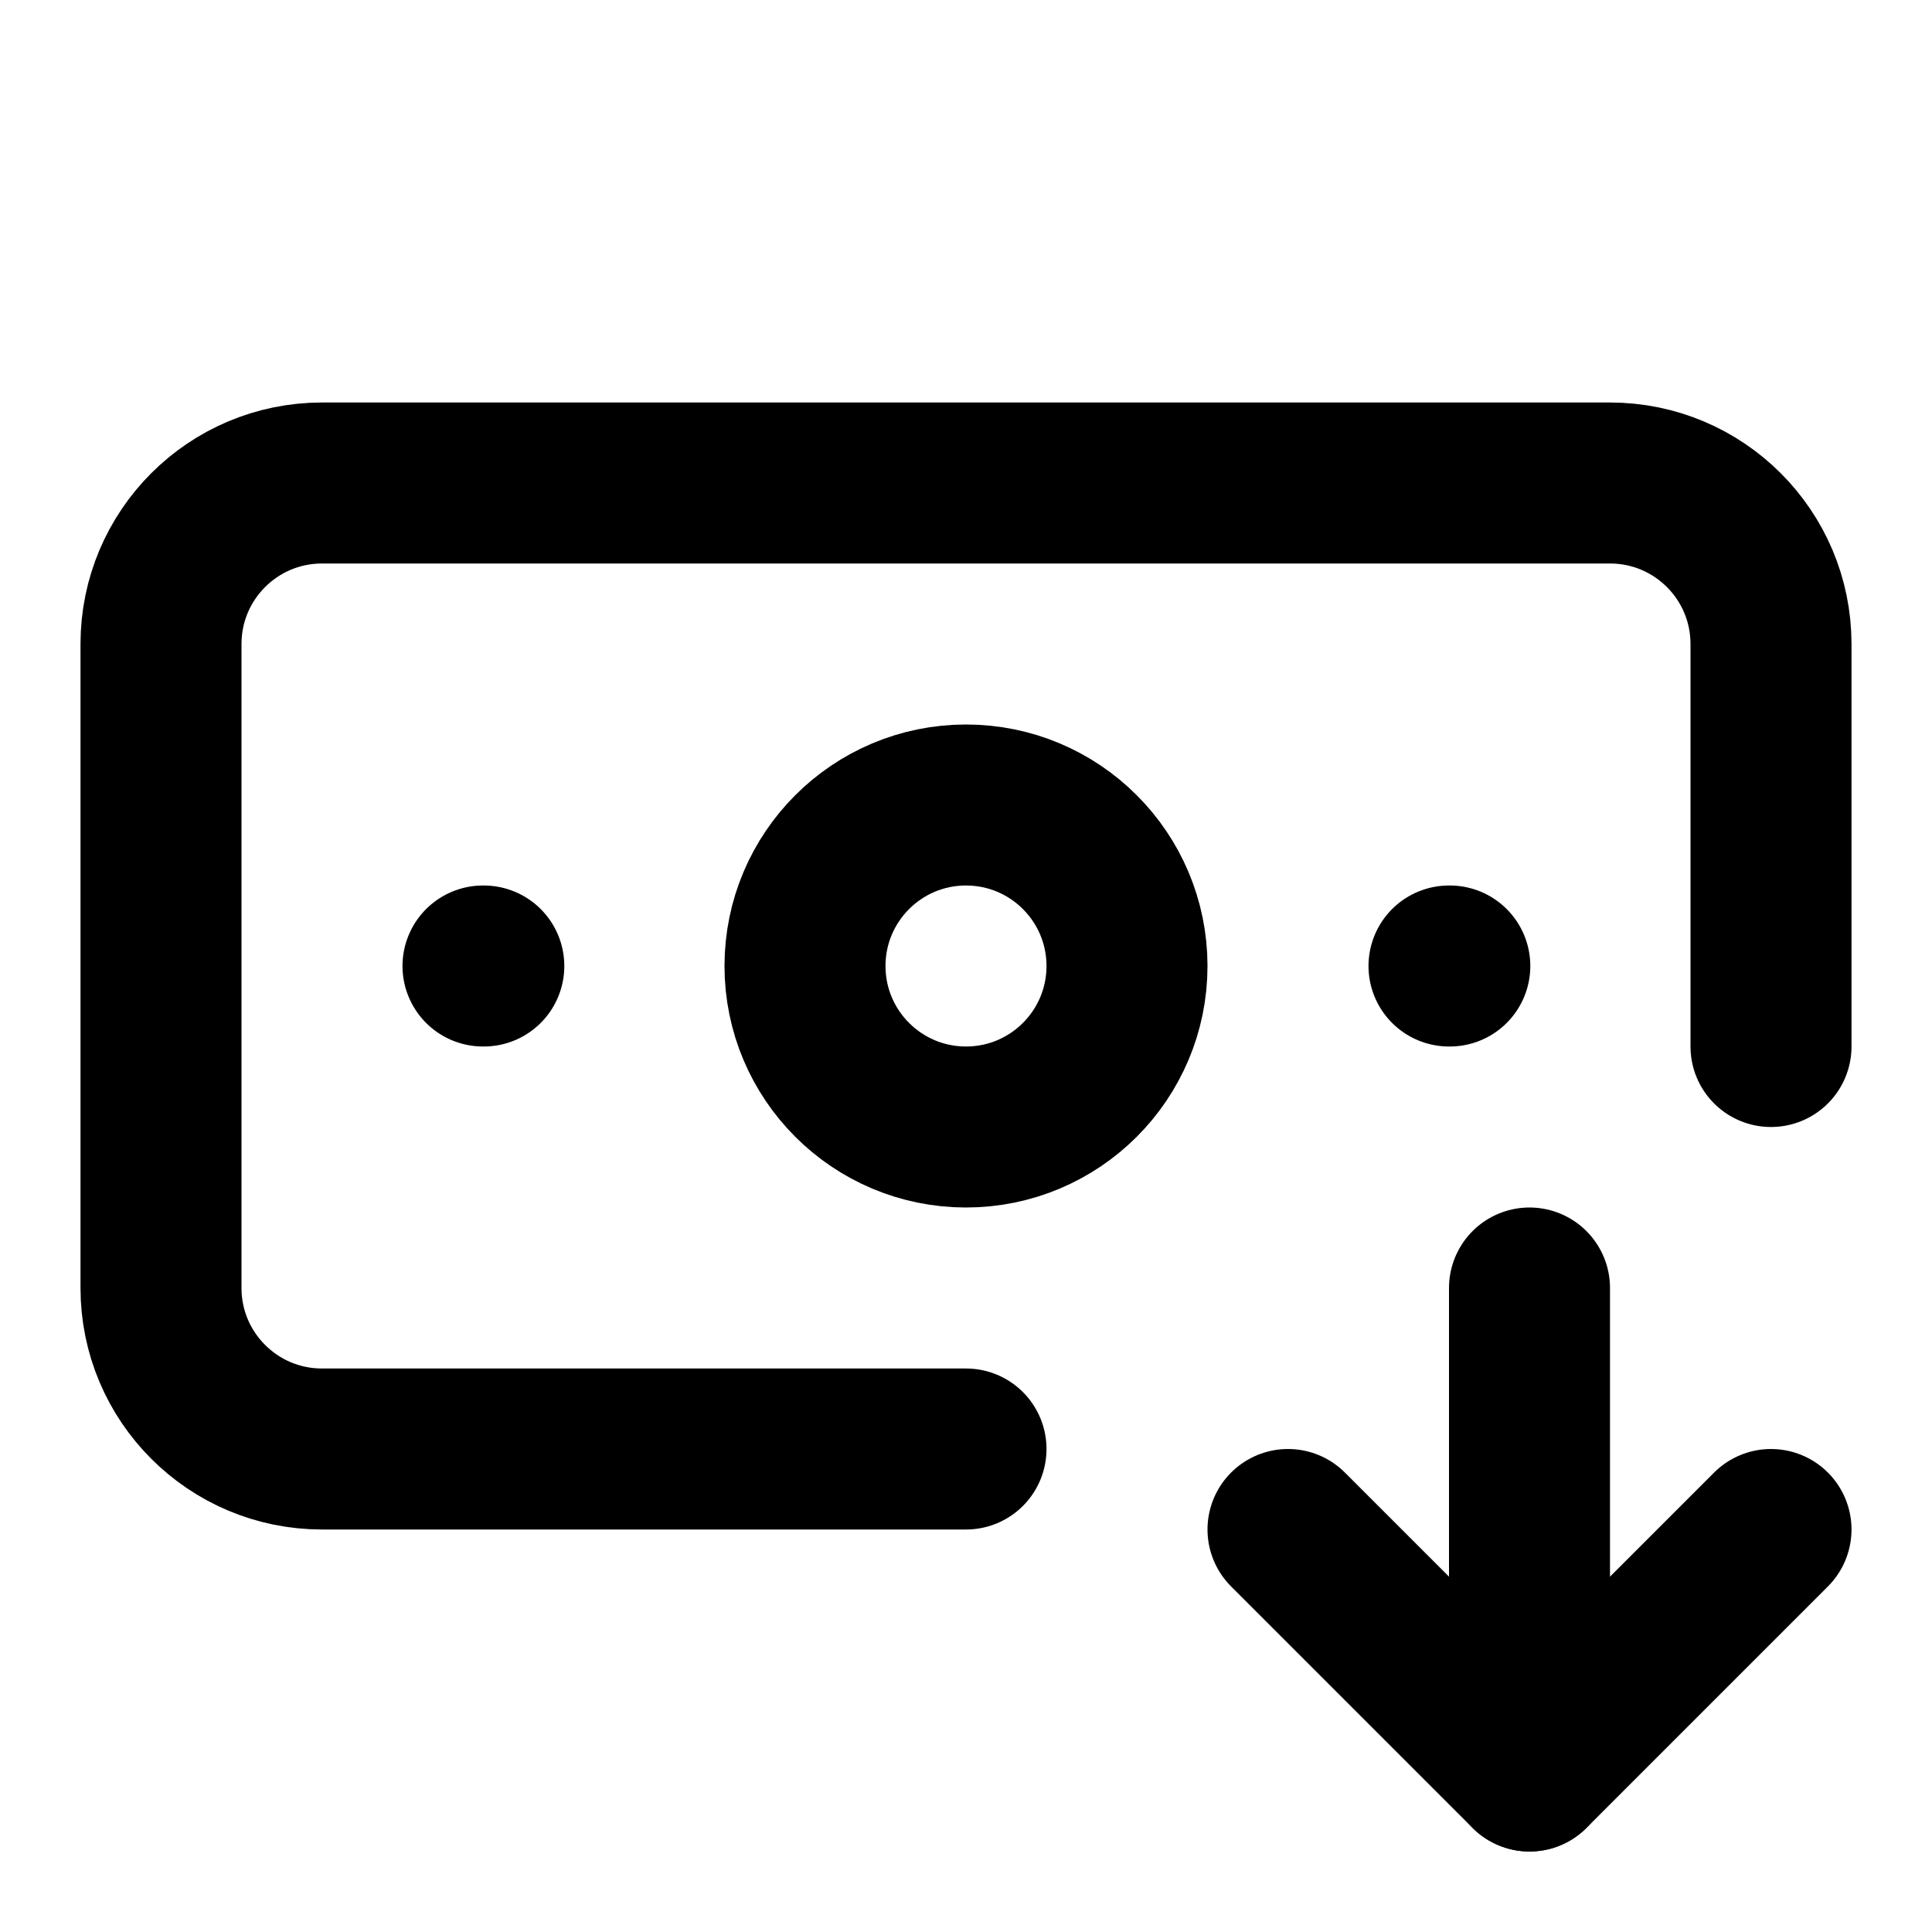
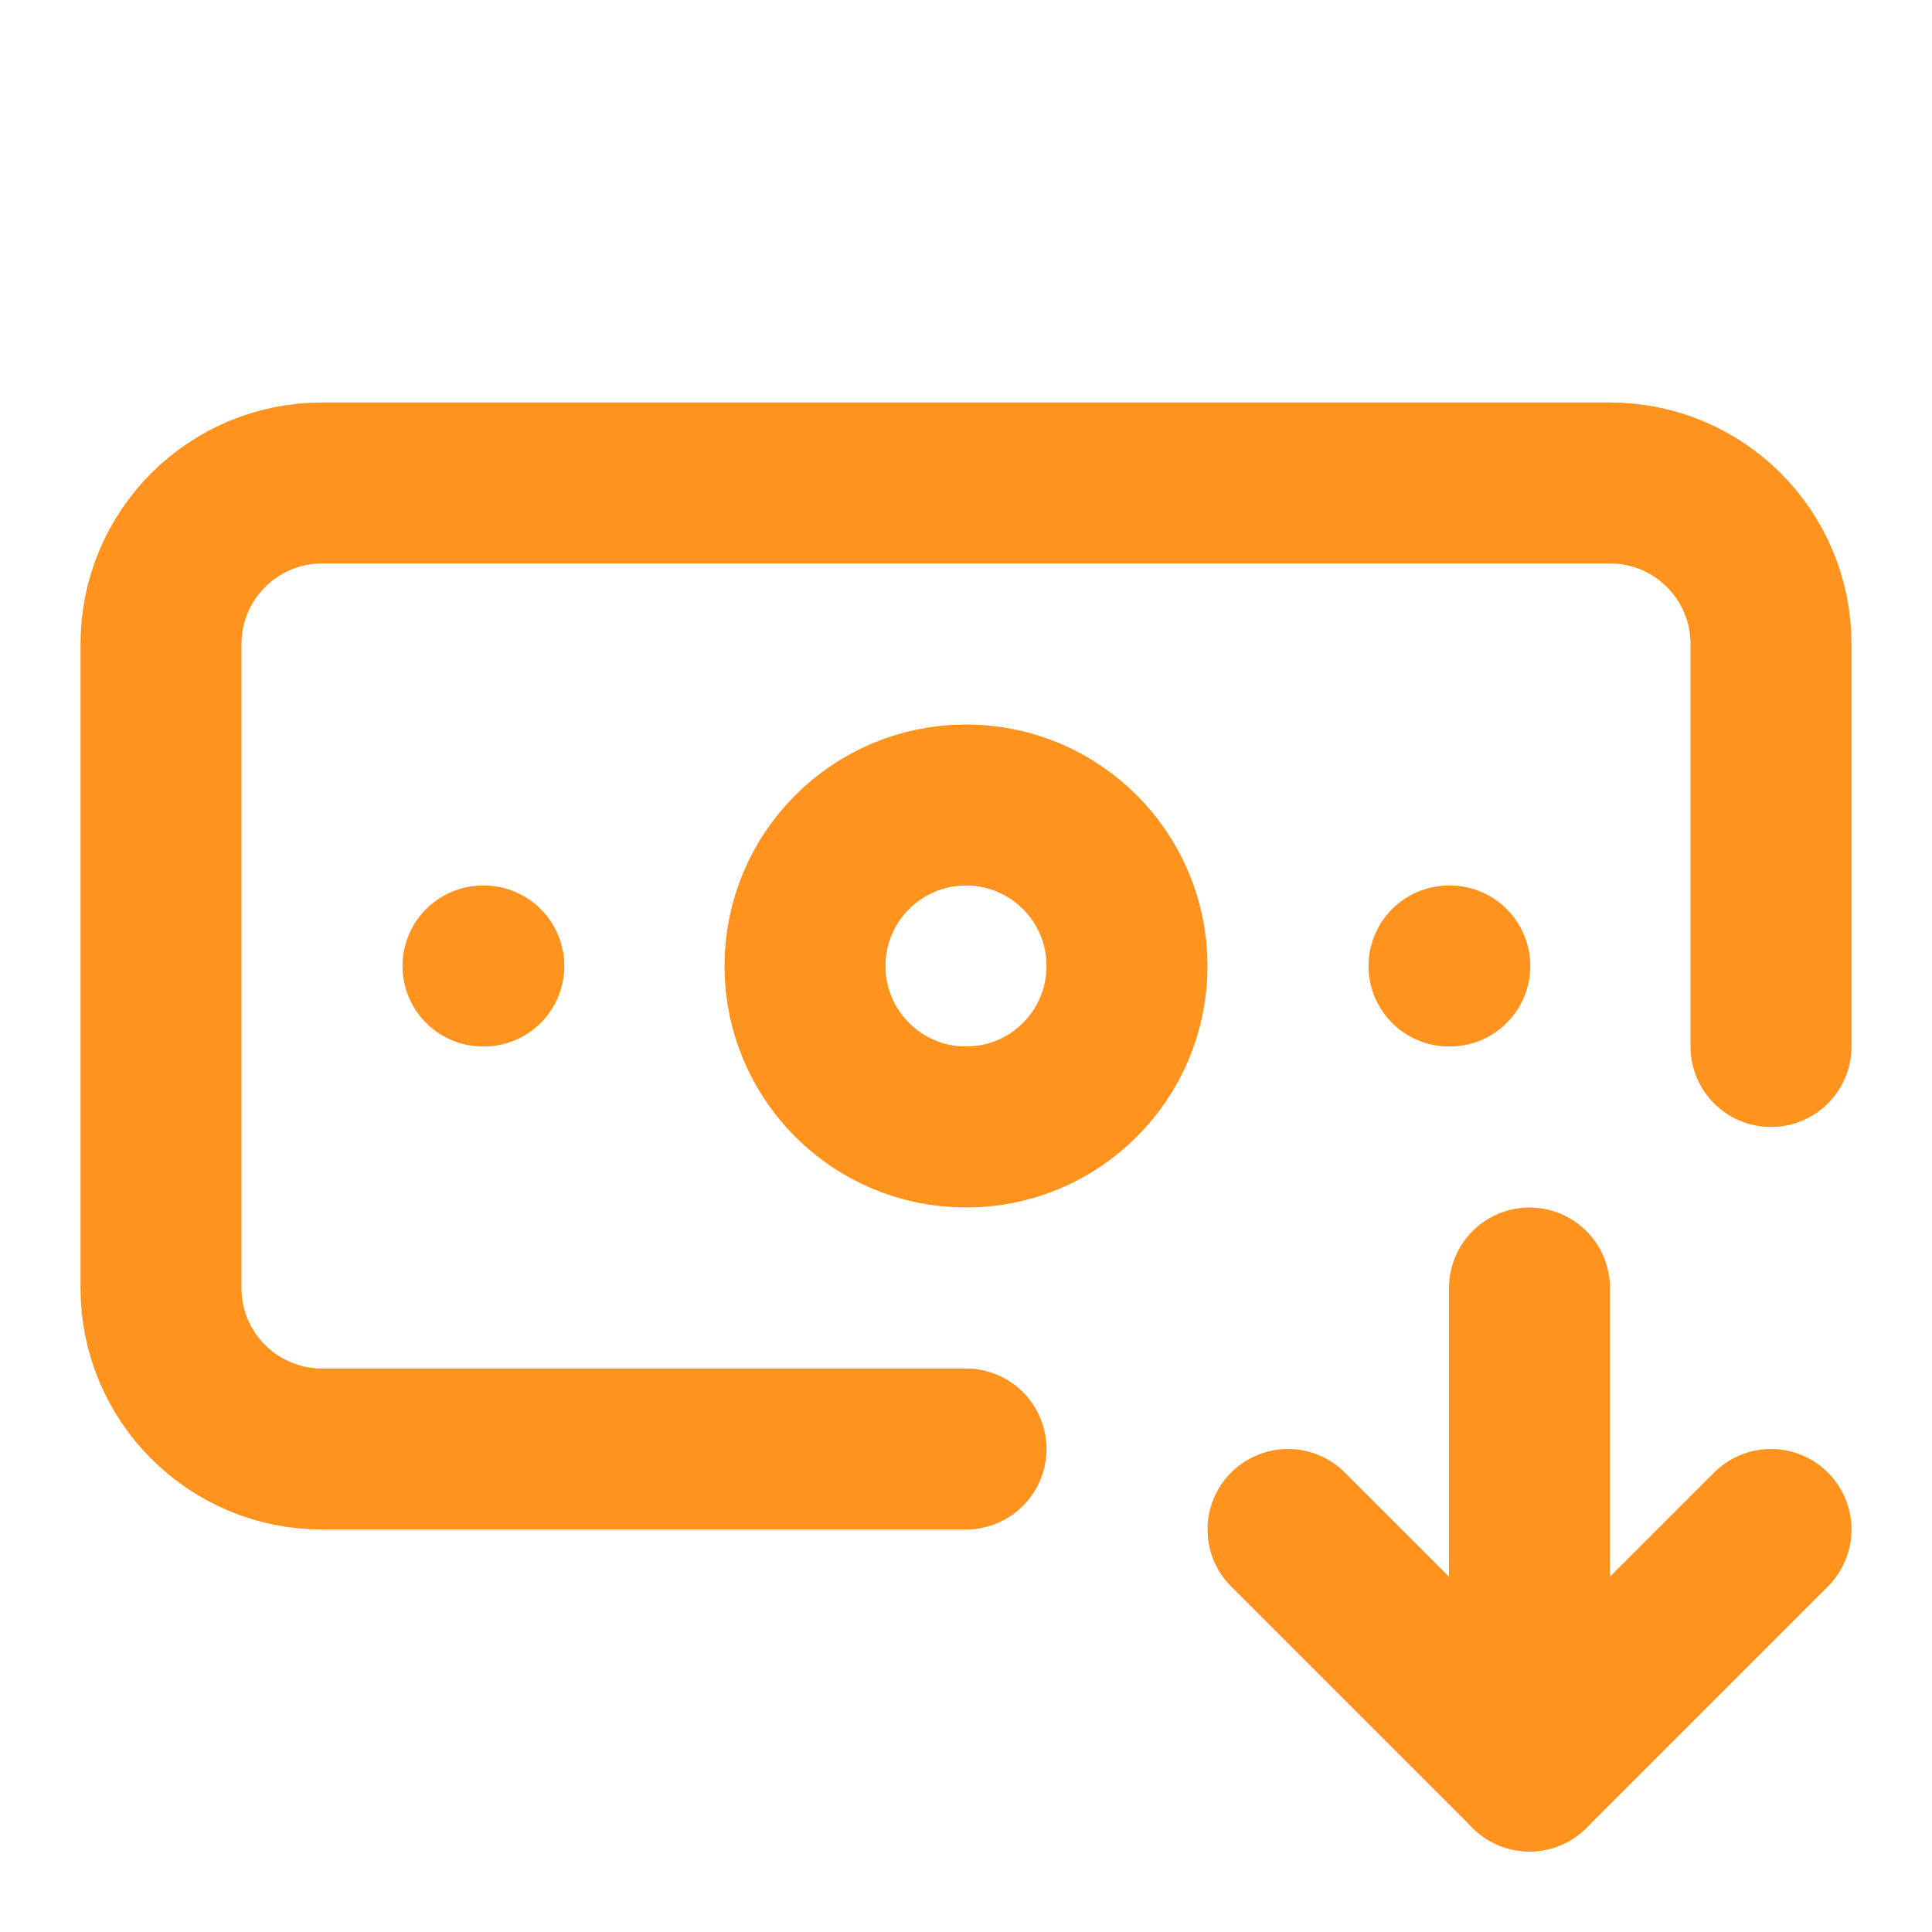
- <svg xmlns="http://www.w3.org/2000/svg" viewBox="0 0 24 24" fill="none" stroke="currentColor" stroke-width="2" stroke-linecap="round" stroke-linejoin="round">
+ <svg xmlns="http://www.w3.org/2000/svg" viewBox="0 0 24 24" fill="none" stroke="#FF931E" stroke-width="2" stroke-linecap="round" stroke-linejoin="round">
  <path d="M12 18H4a2 2 0 0 1-2-2V8a2 2 0 0 1 2-2h16a2 2 0 0 1 2 2v5" />
  <path d="m16 19 3 3 3-3" />
  <path d="M18 12h.01" />
  <path d="M19 16v6" />
  <path d="M6 12h.01" />
  <circle cx="12" cy="12" r="2" />
</svg>
